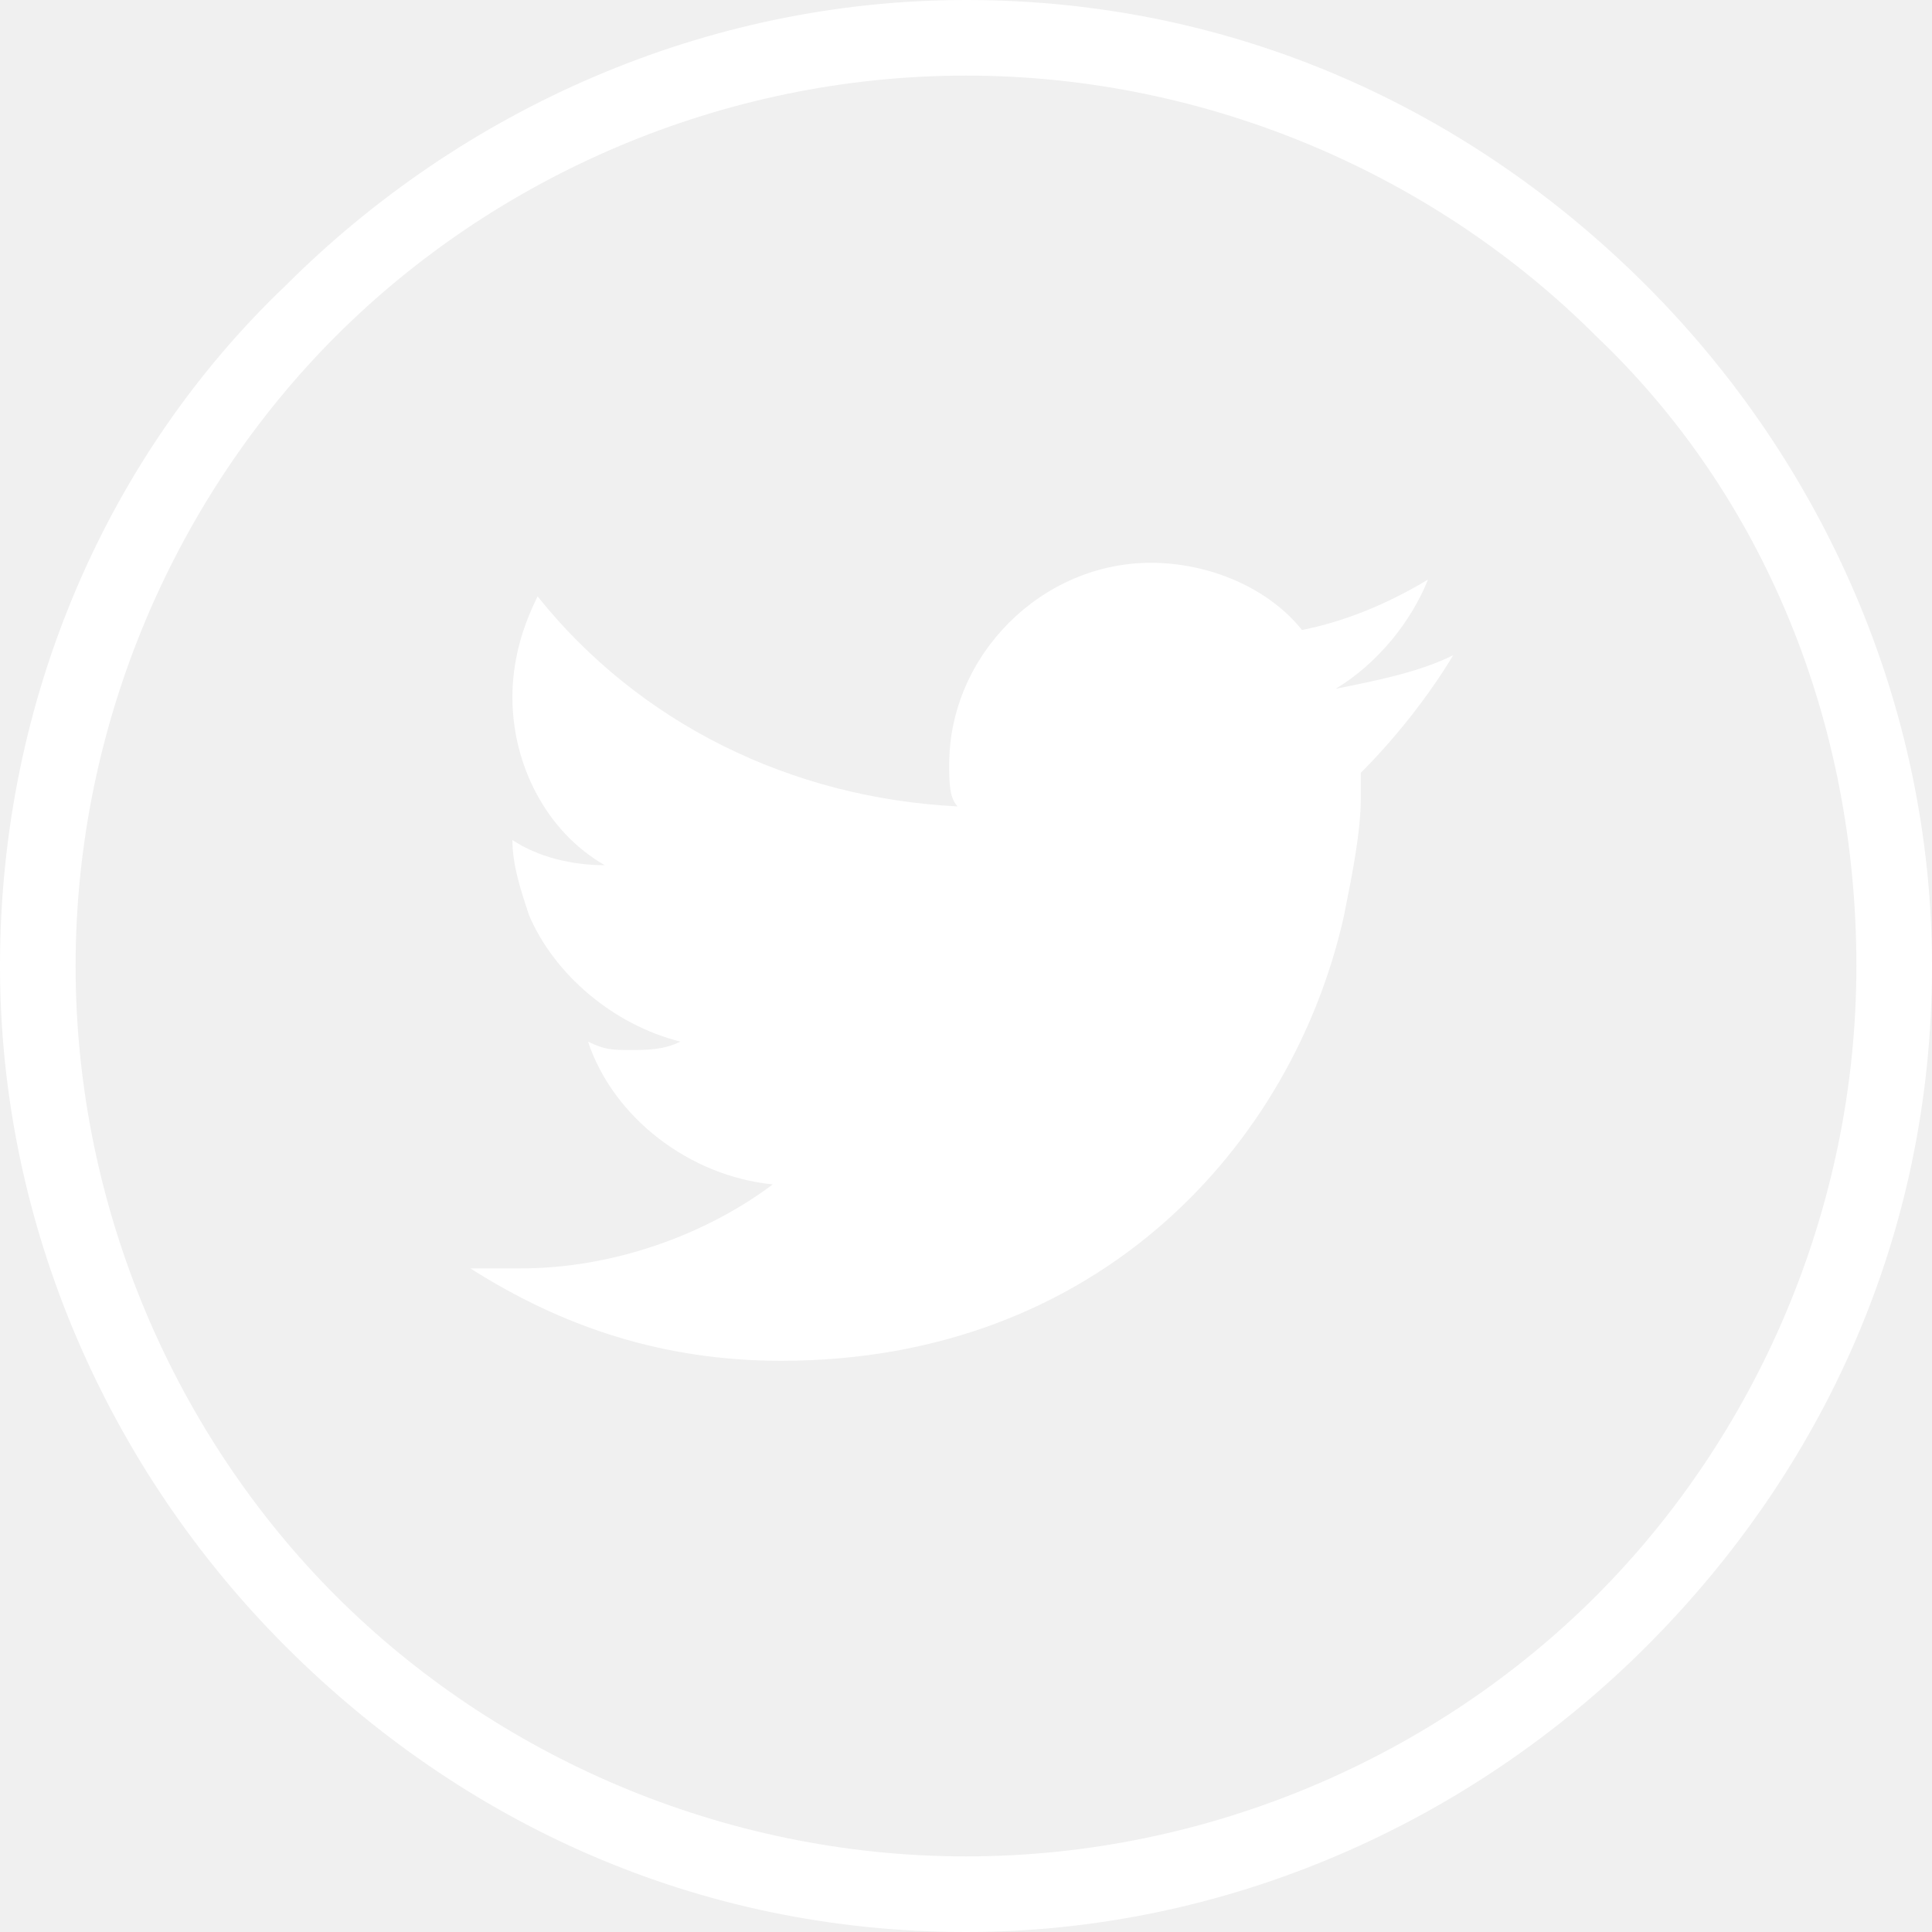
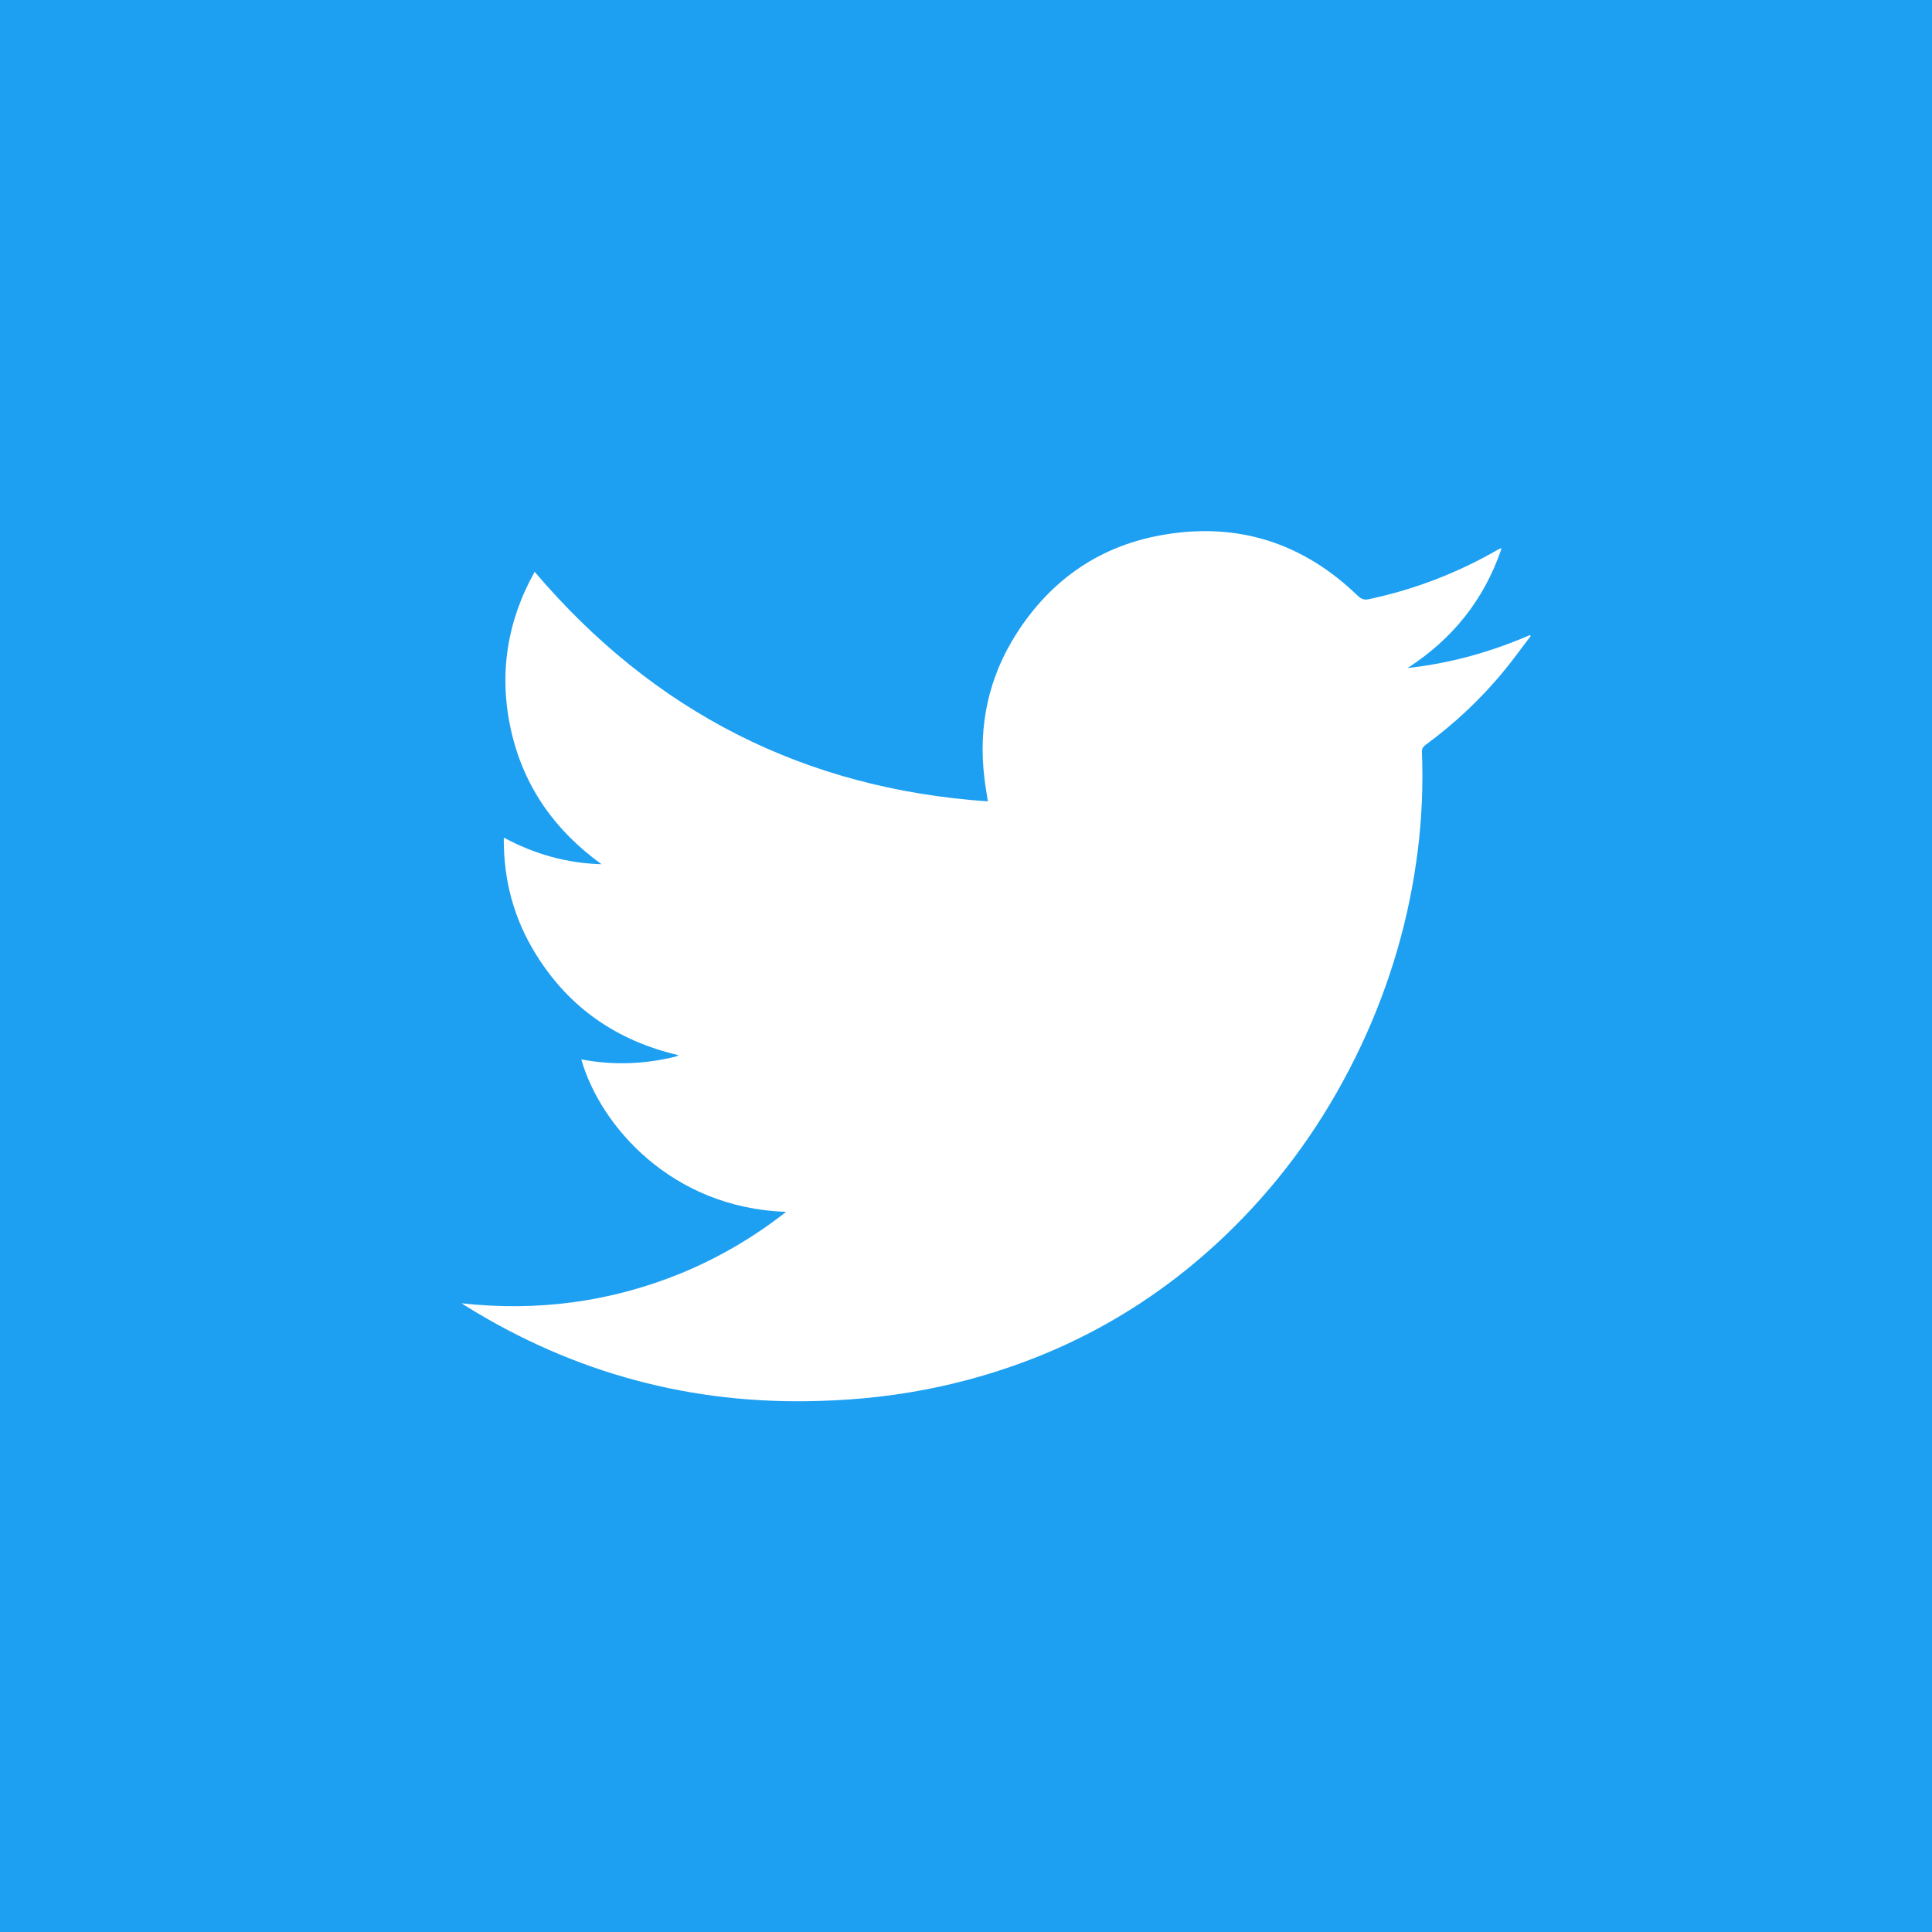
- <svg xmlns="http://www.w3.org/2000/svg" version="1.1" id="Layer_1" x="0px" y="0px" viewBox="-294 385 23 23" style="enable-background:new -294 385 23 23;" xml:space="preserve">
-   <style type="text/css">
- 	.st0{fill:#FFFFFF;}
- </style>
-   <path class="st0" d="M-282.5,385c3.2,0,6,1.3,8.1,3.4s3.4,5,3.4,8.1c0,3.2-1.3,6-3.4,8.1s-5,3.4-8.1,3.4c-3.2,0-6-1.3-8.1-3.4  s-3.4-5-3.4-8.1c0-3.2,1.3-6.1,3.4-8.1C-288.5,386.3-285.6,385-282.5,385L-282.5,385z M-275,389c-1.9-1.9-4.6-3.1-7.5-3.1  s-5.6,1.2-7.5,3.1s-3.1,4.6-3.1,7.5s1.2,5.6,3.1,7.5s4.6,3.1,7.5,3.1s5.6-1.2,7.5-3.1s3.1-4.6,3.1-7.5S-273,390.9-275,389L-275,389z  " />
-   <path class="st0" d="M-276.7,392.8c-0.4,0.2-0.9,0.3-1.4,0.4c0.5-0.3,0.9-0.8,1.1-1.3c-0.5,0.3-1,0.5-1.5,0.6  c-0.4-0.5-1.1-0.8-1.8-0.8c-1.3,0-2.4,1.1-2.4,2.4c0,0.2,0,0.4,0.1,0.5c-2-0.1-3.8-1-5-2.5c-0.2,0.4-0.3,0.8-0.3,1.2  c0,0.8,0.4,1.6,1.1,2c-0.4,0-0.8-0.1-1.1-0.3l0,0c0,0.3,0.1,0.6,0.2,0.9c0.3,0.7,1,1.3,1.8,1.5c-0.2,0.1-0.4,0.1-0.6,0.1  s-0.3,0-0.5-0.1c0.3,0.9,1.2,1.6,2.2,1.7c-0.8,0.6-1.9,1-3,1c-0.2,0-0.4,0-0.6,0c1.1,0.7,2.3,1.1,3.7,1.1c3.8,0,6.1-2.6,6.7-5.3  c0.1-0.5,0.2-1,0.2-1.4c0-0.1,0-0.2,0-0.3C-277.4,393.8-277,393.3-276.7,392.8L-276.7,392.8z" />
+ <svg xmlns="http://www.w3.org/2000/svg" width="23.033" height="23.033">
+   <path fill="#1da0f2" d="M0 0h23.033v23.033H0z" />
+   <path d="M9.367 14.447c-1.36-.047-2.21-1.024-2.437-1.817.38.072.752.058 1.123-.033.01-.002.02-.01.037-.017-.737-.172-1.306-.566-1.7-1.202-.263-.422-.388-.884-.384-1.392.367.197.752.306 1.165.317-.553-.4-.925-.92-1.077-1.59-.15-.665-.053-1.3.28-1.896 1.42 1.67 3.214 2.586 5.403 2.737-.015-.104-.032-.195-.042-.286-.073-.616.05-1.192.382-1.712.417-.654 1.012-1.06 1.776-1.184.88-.145 1.65.107 2.293.73.043.04.08.055.14.04.538-.115 1.046-.31 1.523-.584l.034-.018c0-.002.01 0 .018 0-.207.61-.584 1.078-1.12 1.424.506-.055.99-.19 1.457-.392.01.004.01.008.01.012-.1.13-.197.265-.3.392-.278.343-.598.644-.953.905-.03.023-.045.045-.043.083.015.388 0 .777-.048 1.163-.1.814-.327 1.59-.674 2.332-.36.765-.827 1.457-1.416 2.065-.997 1.03-2.2 1.696-3.6 2.005-.48.105-.966.16-1.458.173-1.51.046-2.907-.33-4.19-1.124-.018-.01-.034-.02-.062-.04.914.1 1.783-.018 2.62-.36.444-.184.855-.423 1.245-.728z" fill="#fff" fill-rule="evenodd" />
</svg>
